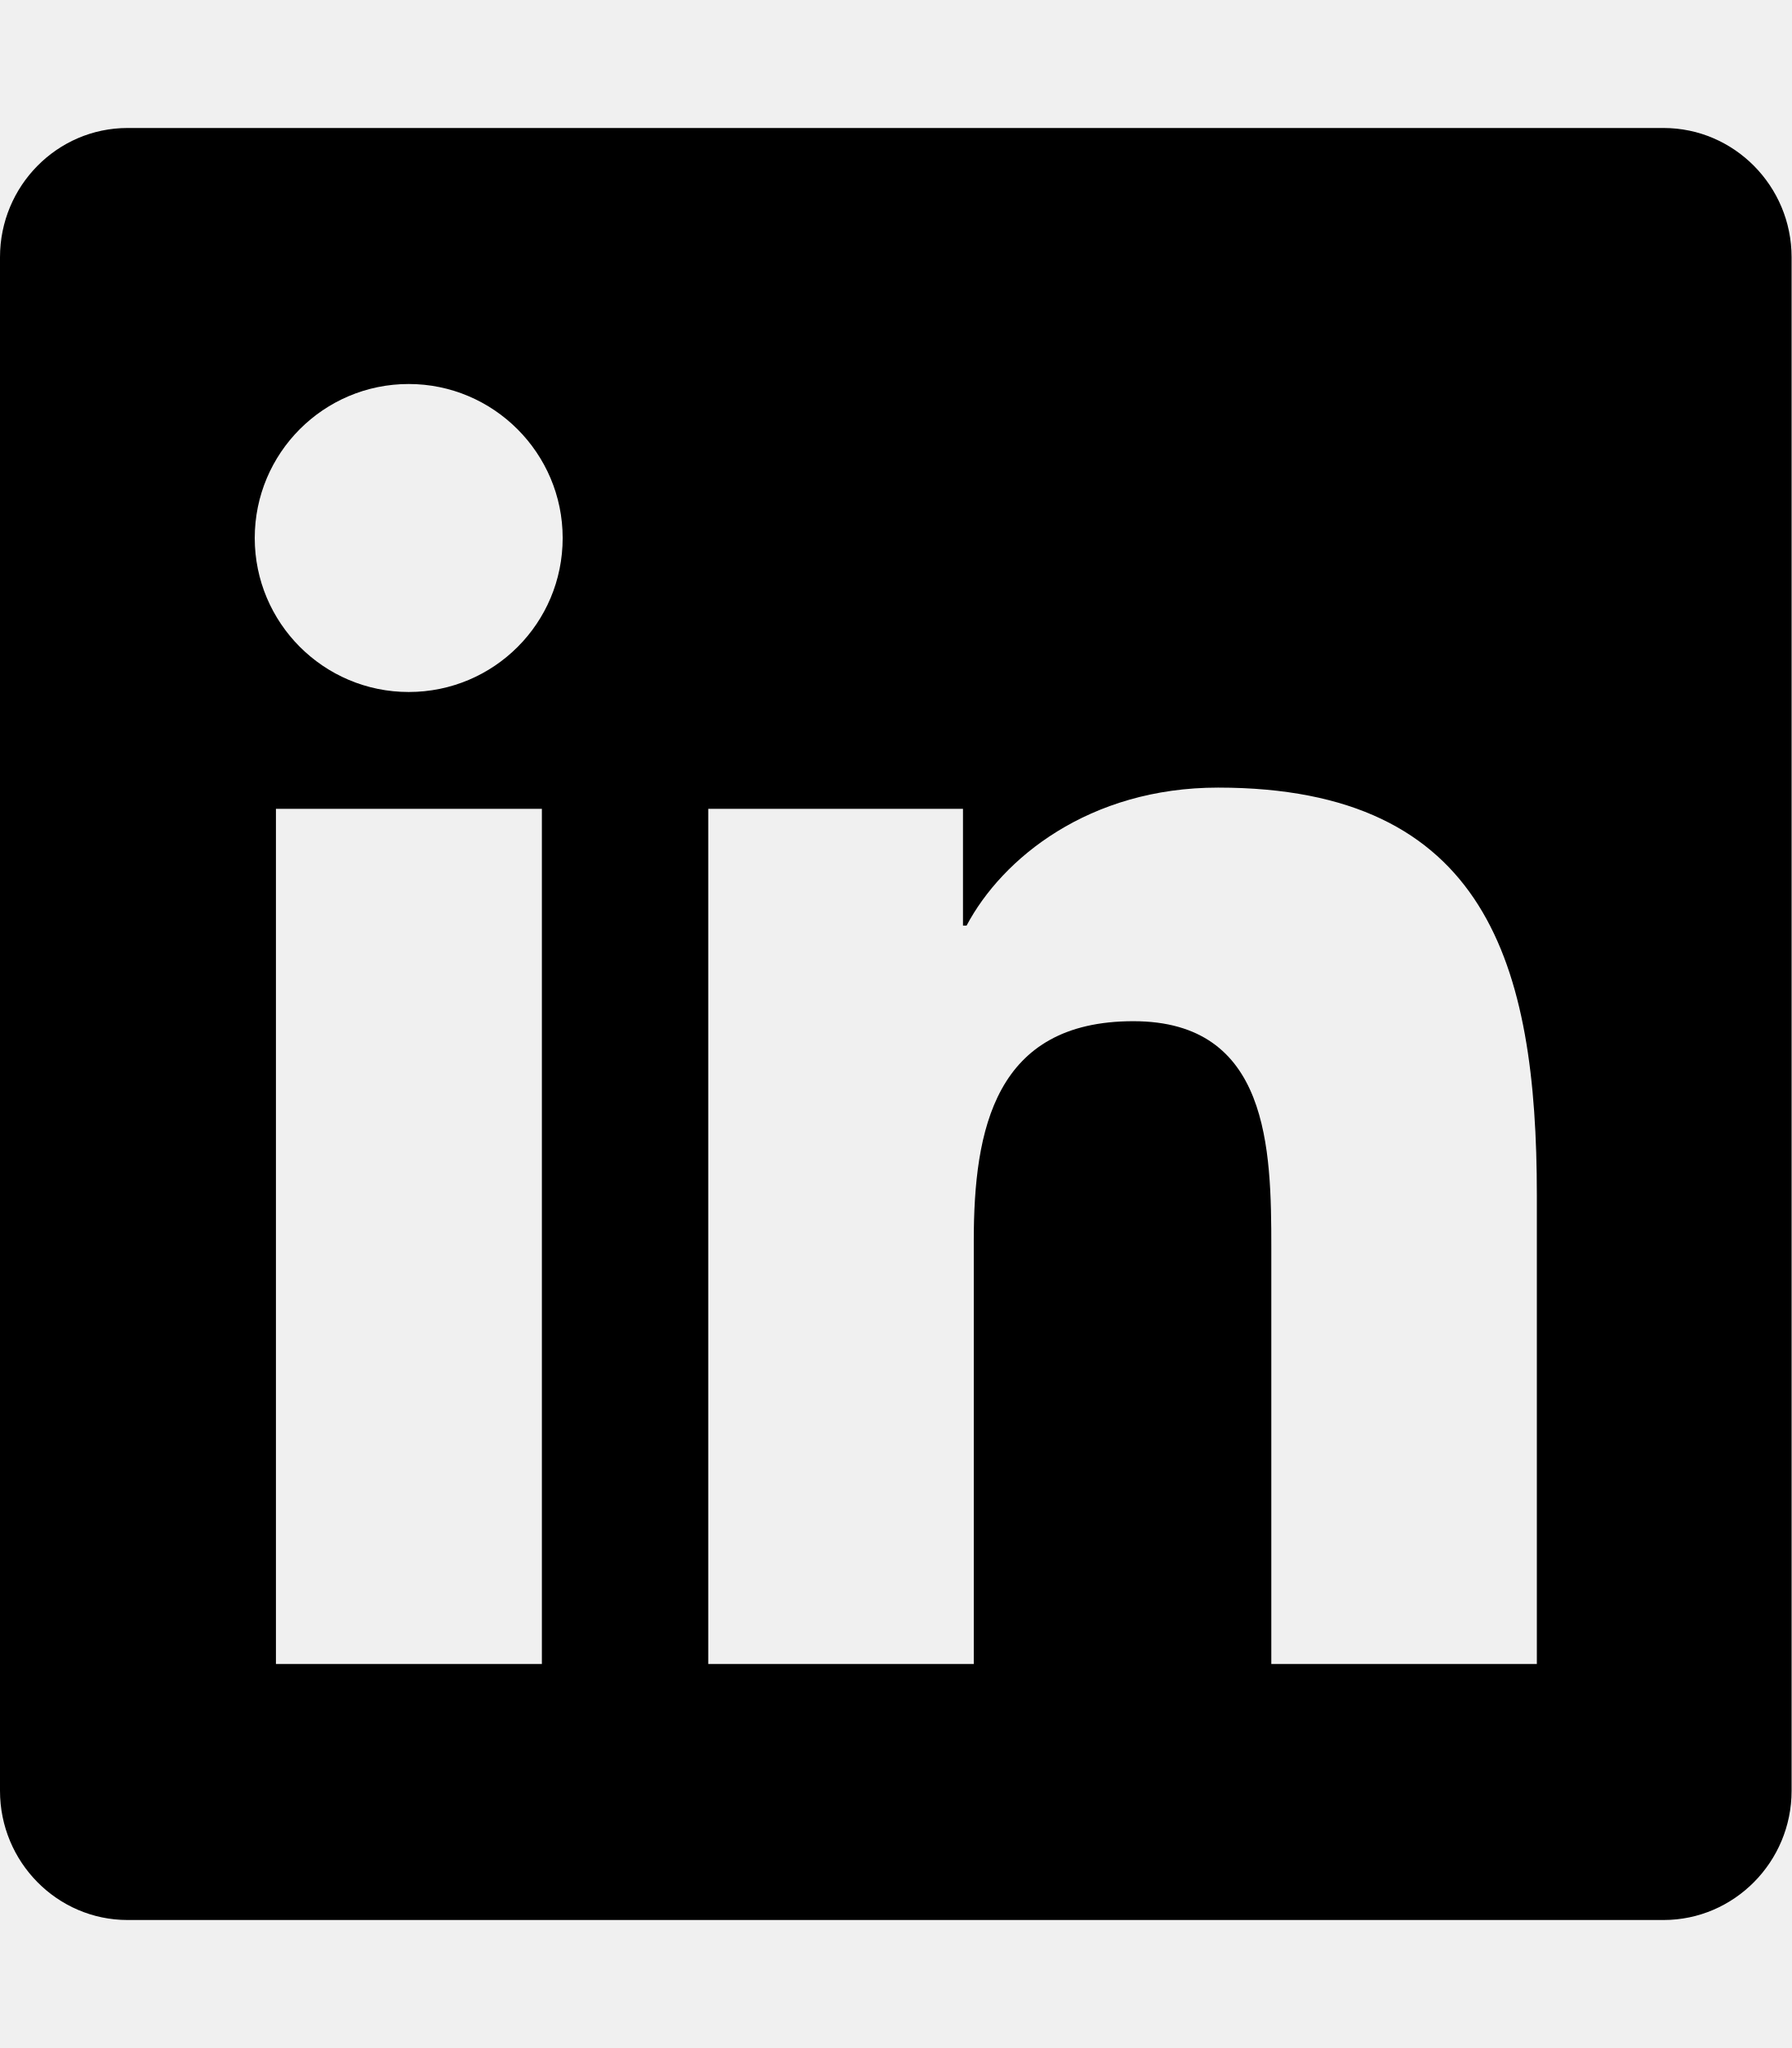
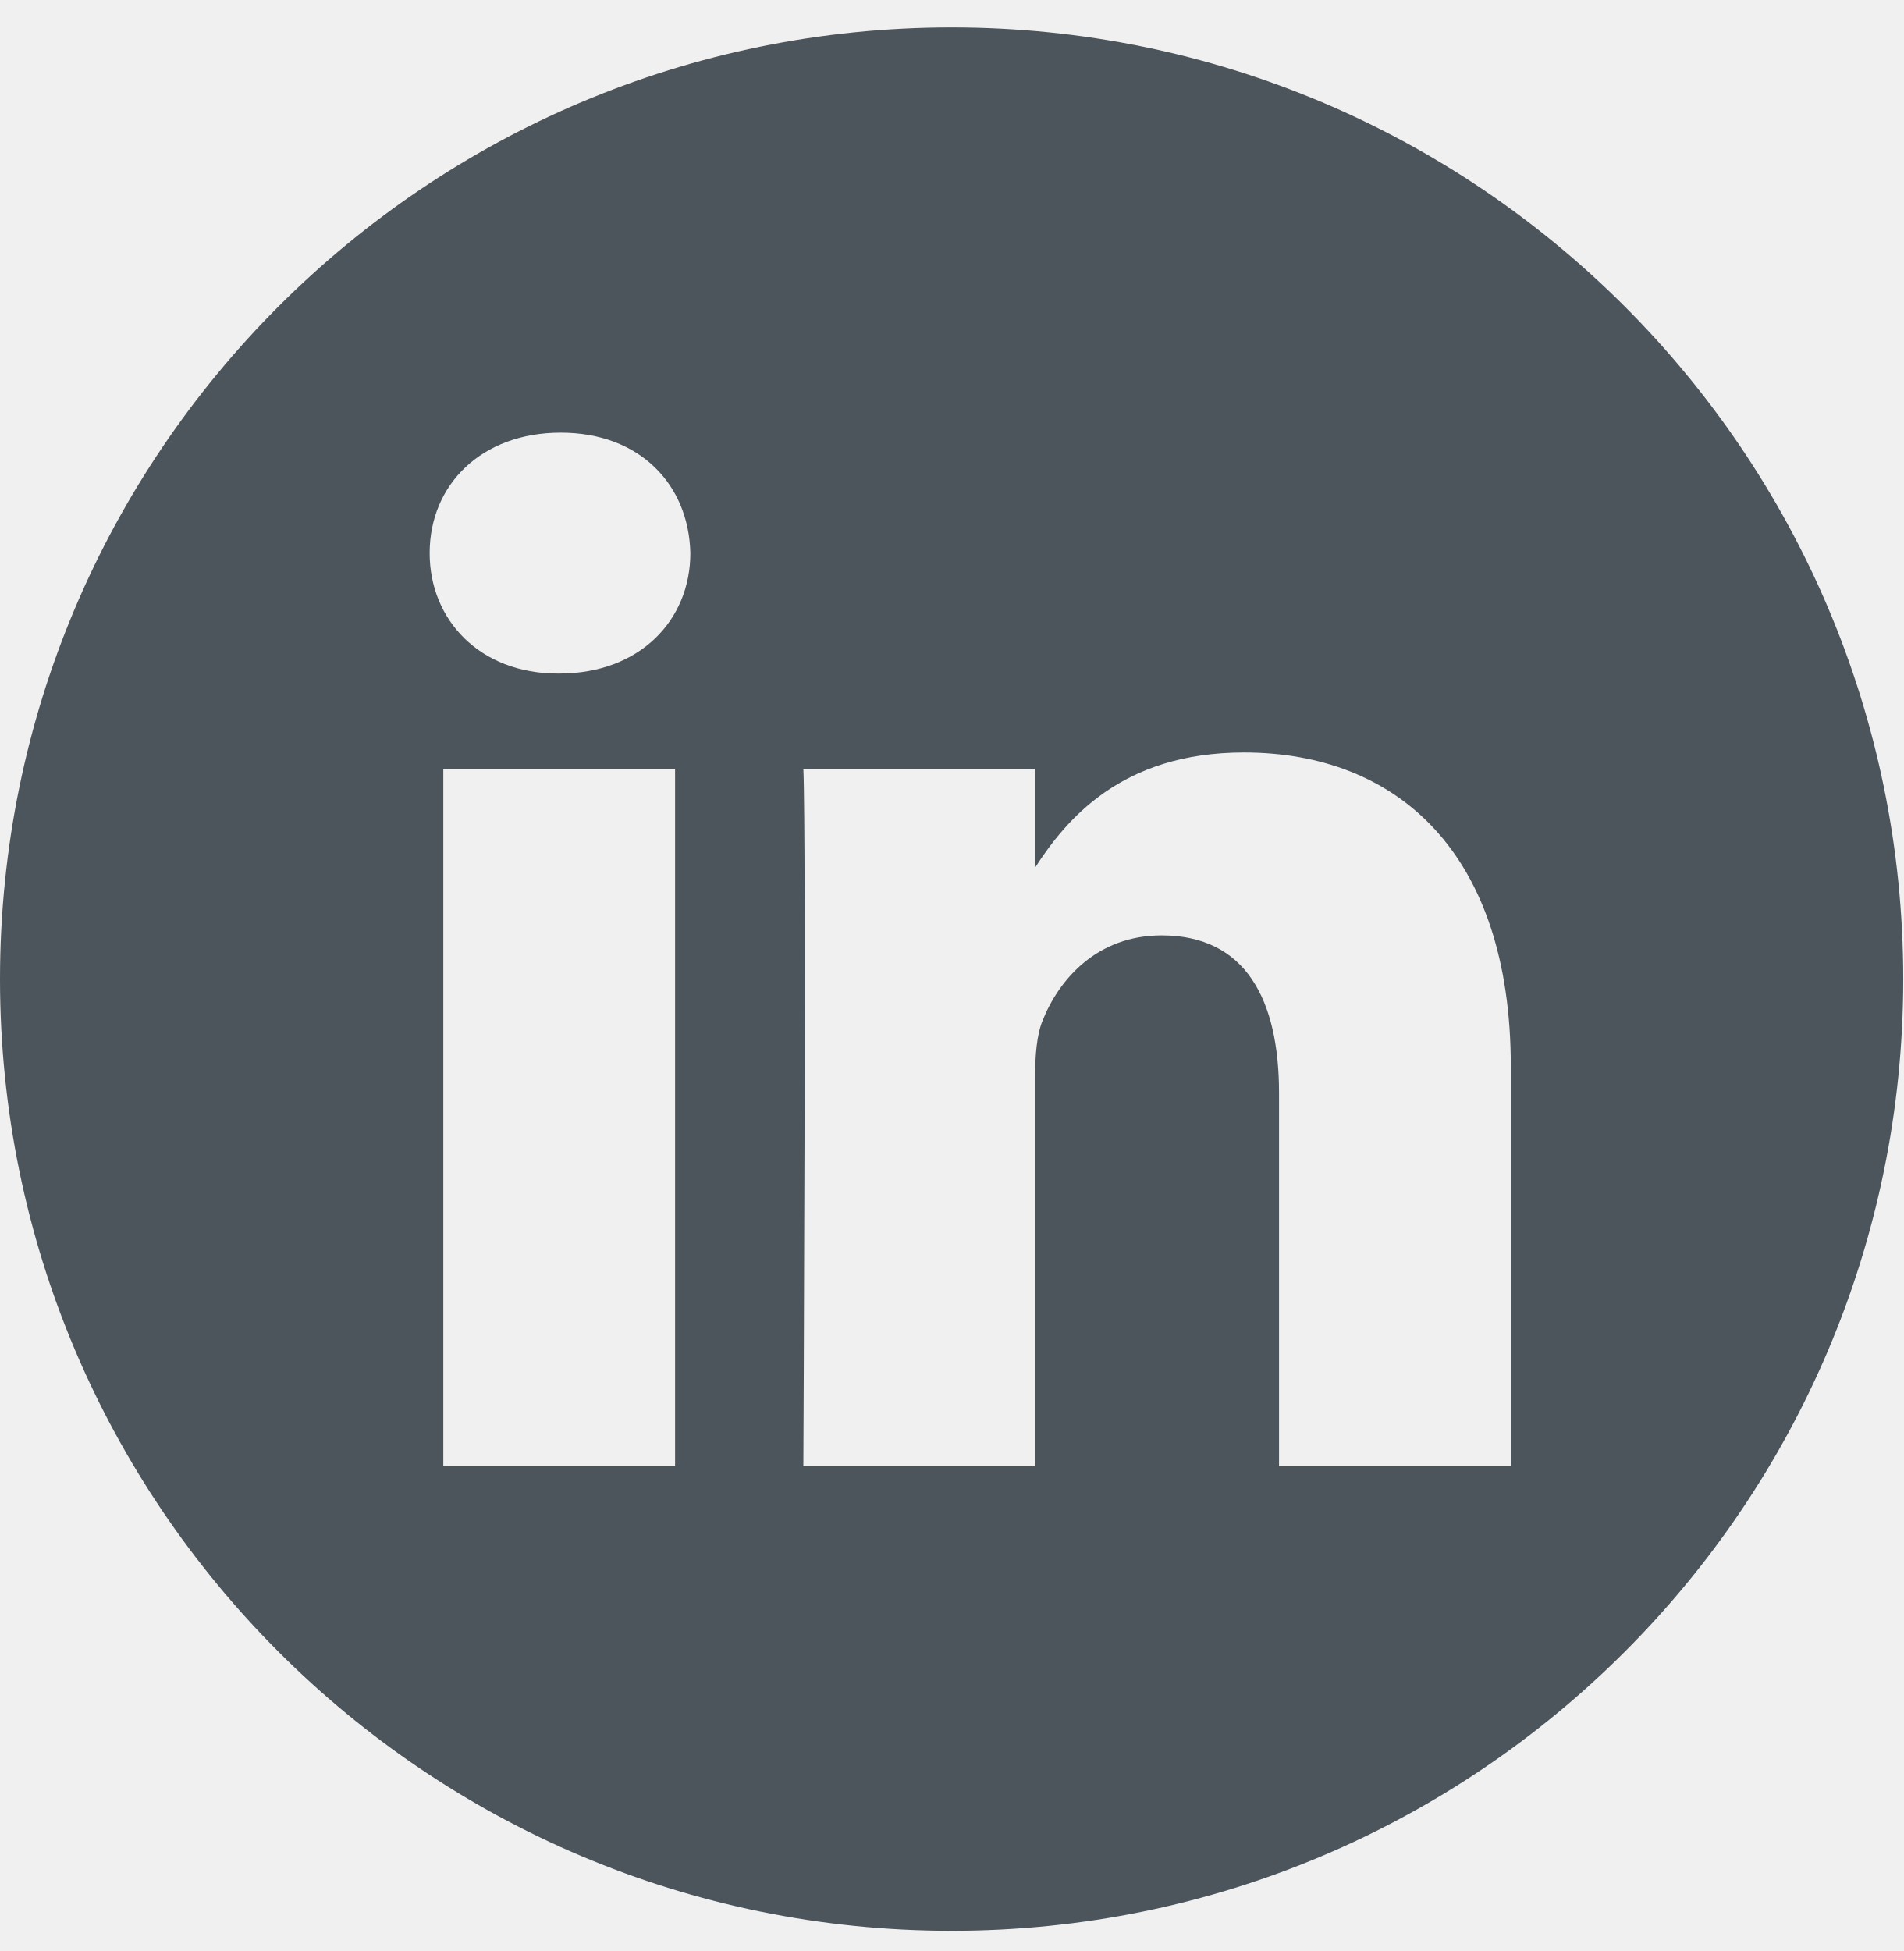
- <svg xmlns="http://www.w3.org/2000/svg" viewBox="0 0 448 512">
-   <path d="M416 32H31.9C14.3 32 0 46.5 0 64.3v383.4C0 465.5 14.3 480 31.9 480H416c17.6 0 32-14.5 32-32.3V64.3c0-17.8-14.4-32.3-32-32.3zM135.4 416H69V202.2h66.5V416zm-33.2-243c-21.3 0-38.5-17.3-38.5-38.5S80.9 96 102.2 96c21.2 0 38.5 17.3 38.5 38.5 0 21.3-17.2 38.5-38.5 38.5zm282.1 243h-66.4V312c0-24.8-.5-56.7-34.5-56.7-34.6 0-39.9 27-39.9 54.9V416h-66.4V202.2h63.7v29.2h.9c8.9-16.8 30.6-34.5 62.9-34.5 67.2 0 79.7 44.3 79.7 101.9V416z" />
+ <svg xmlns="http://www.w3.org/2000/svg" width="40" height="41" viewBox="0 0 40 41" fill="none">
+   <g clip-path="url(#clip0_540_7287)">
+     <path d="M20 0.576C8.956 0.576 0 9.532 0 20.576C0 31.62 8.956 40.576 20 40.576C31.044 40.576 40 31.62 40 20.576C40 9.532 31.044 0.576 20 0.576ZM14.188 30.811H9.317V16.157H14.188V30.811ZM11.753 14.155H11.721C10.087 14.155 9.03 13.03 9.03 11.624C9.03 10.186 10.119 9.092 11.785 9.092C13.451 9.092 14.477 10.186 14.509 11.624C14.509 13.03 13.451 14.155 11.753 14.155ZM31.752 30.811H26.881V22.971C26.881 21.001 26.176 19.657 24.414 19.657C23.068 19.657 22.267 20.564 21.915 21.439C21.786 21.752 21.755 22.189 21.755 22.627V30.811H16.884C16.884 30.811 16.948 17.531 16.884 16.157H21.755V18.231C22.402 17.233 23.56 15.813 26.144 15.813C29.349 15.813 31.752 17.907 31.752 22.408V30.811Z" fill="#4C555B" />
+   </g>
+   <defs>
+     <clipPath id="clip0_540_7287">
+       <rect width="40" height="40" fill="white" transform="translate(0 0.576416)" />
+     </clipPath>
+   </defs>
</svg>
